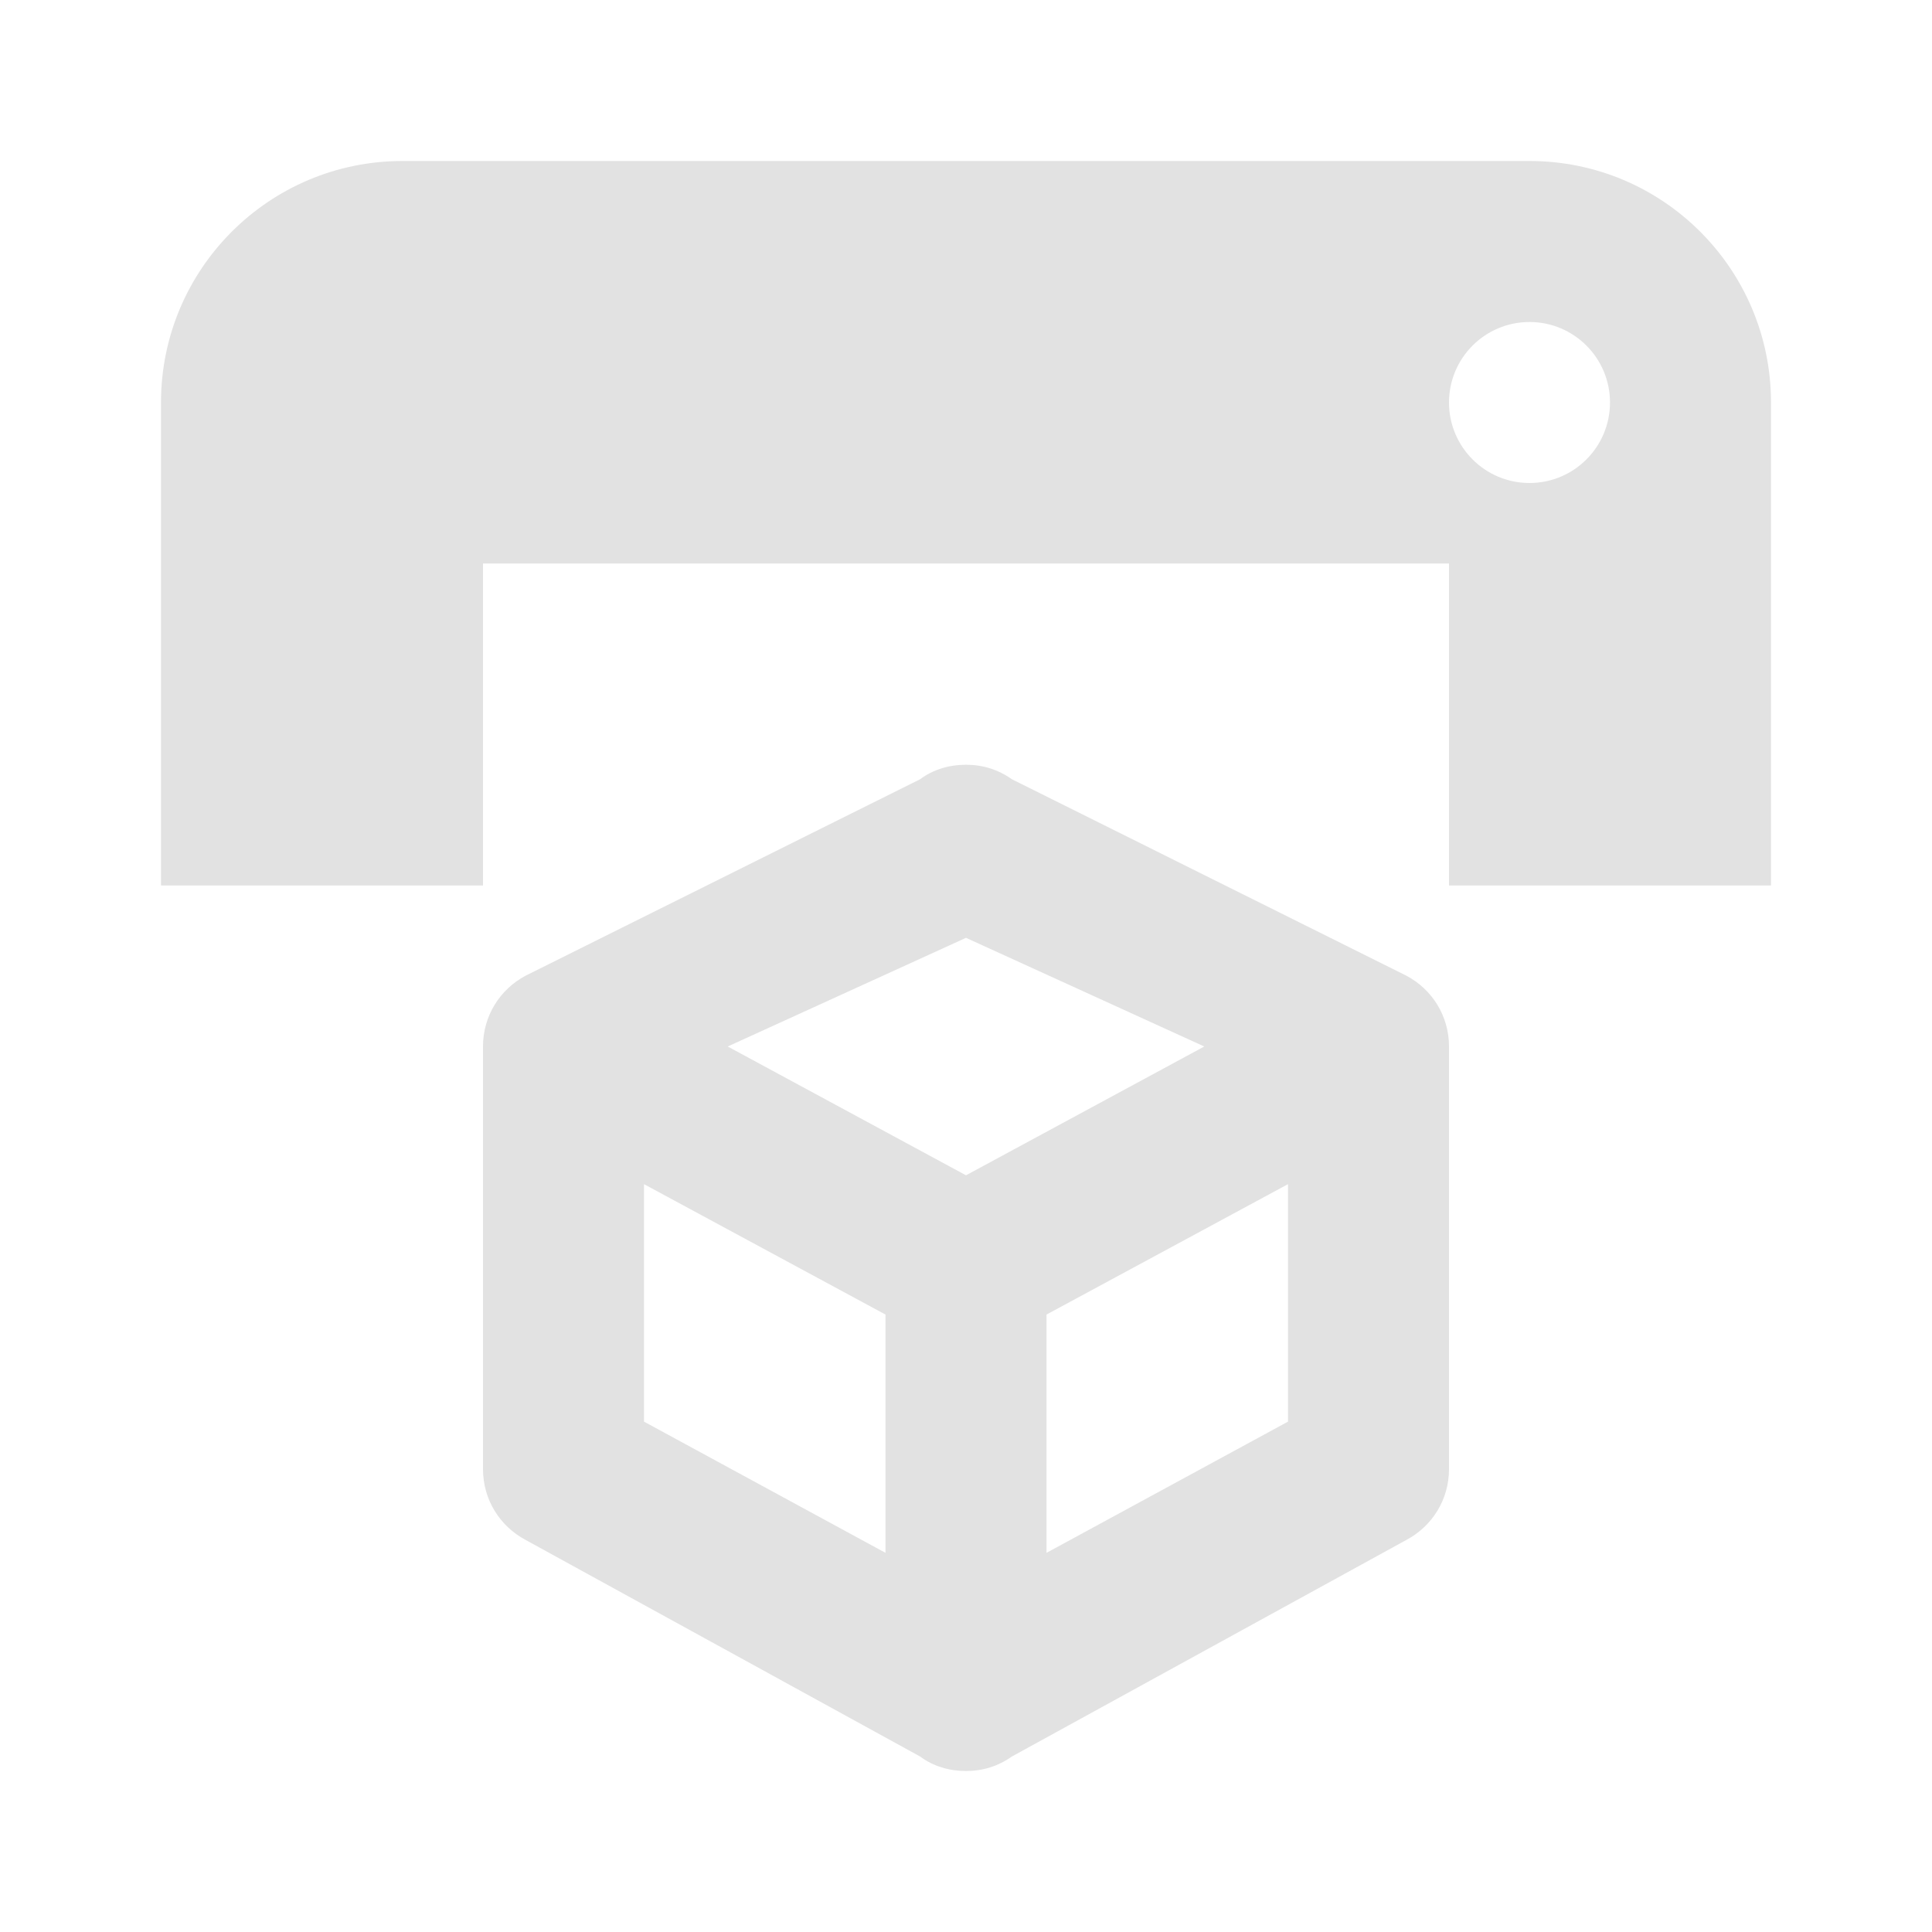
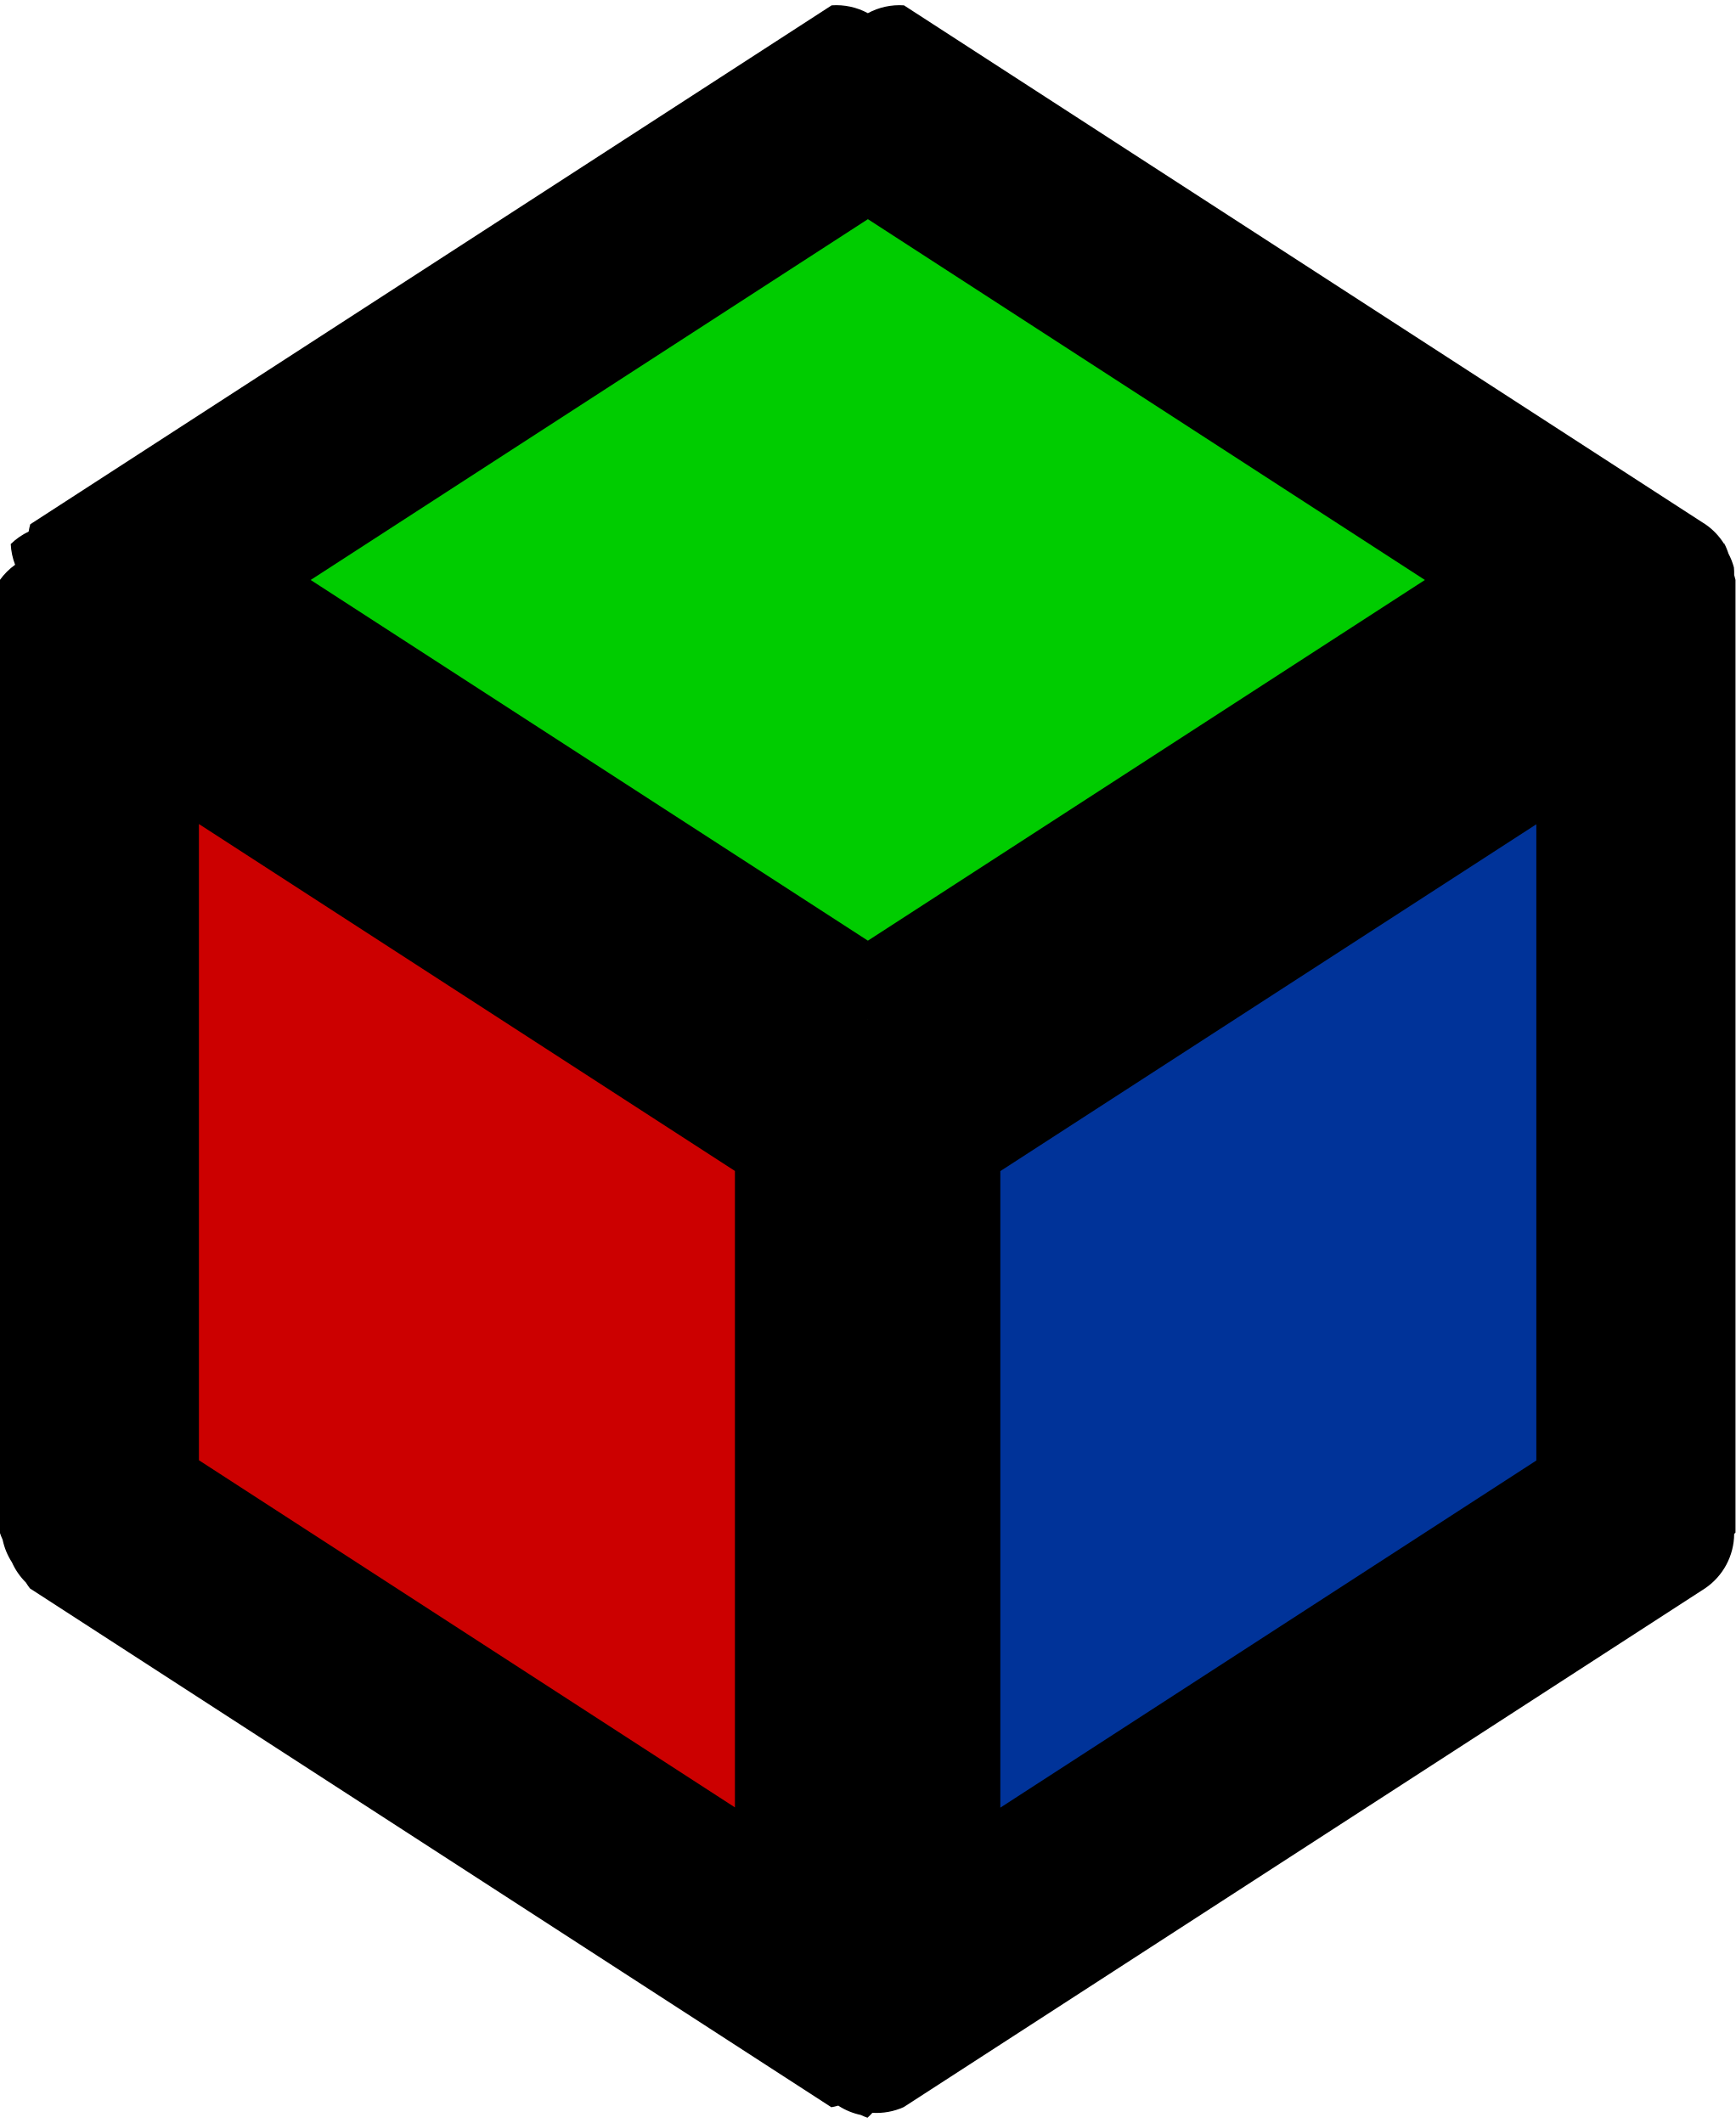
- <svg xmlns="http://www.w3.org/2000/svg" version="1.1" width="24" height="24" viewBox="0 0 24 24" id="svg1022">
+ <svg xmlns="http://www.w3.org/2000/svg" version="1.1" width="13.078" height="16" viewBox="0 0 13.078 16" id="svg1022">
  <defs id="defs1026" />
-   <path d="M19,6A1,1 0 0,0 20,5A1,1 0 0,0 19,4A1,1 0 0,0 18,5A1,1 0 0,0 19,6M19,2A3,3 0 0,1 22,5V11H18V7H6V11H2V5A3,3 0 0,1 5,2H19M18,18.25C18,18.63 17.79,18.96 17.47,19.13L12.57,21.82C12.4,21.94 12.21,22 12,22C11.79,22 11.59,21.94 11.43,21.82L6.53,19.13C6.21,18.96 6,18.63 6,18.25V13C6,12.62 6.21,12.29 6.53,12.12L11.43,9.68C11.59,9.56 11.79,9.5 12,9.5C12.21,9.5 12.4,9.56 12.57,9.68L17.47,12.12C17.79,12.29 18,12.62 18,13V18.25M12,11.65L9.04,13L12,14.6L14.96,13L12,11.65M8,17.66L11,19.29V16.33L8,14.71V17.66M16,17.66V14.71L13,16.33V19.29L16,17.66Z" id="path1020" style="fill:#e2e2e2" />
+   <g id="path2-5-2-6" style="fill:#000000" transform="translate(-14.86614,-0.8597208)">
+     <path style="color:#000000;fill:#000000;stroke-linecap:round;-inkscape-stroke:none" d="m 21.405,1.32 -6.039,3.91 m 12.078,0 -6.039,3.91 m 6.039,3.269 -6.039,3.91 m -6.039,-3.91 6e-6,-7.18 m 12.078,7.18 6e-6,-7.18 m -6.039,11.09 6e-6,-7.18 m 0,-7.82 6.039,3.91 m -12.078,0 6.039,3.91 m -6.039,3.269 6.039,3.91" id="path5" />
+     <path style="color:#000000;fill:#000000;stroke-linecap:round;-inkscape-stroke:none" d="M 21.133,0.9 15.094,4.811 a 0.5,0.5 0 0 0 -0.012,0.055 0.5,0.5 0 0 0 -0.135,0.094 0.5,0.5 0 0 0 0.033,0.156 0.5,0.5 0 0 0 -0.115,0.115 v 7.18 a 0.5,0.5 0 0 0 0.021,0.053 0.5,0.5 0 0 0 0.07,0.17 0.5,0.5 0 0 0 0.105,0.152 0.5,0.5 0 0 0 0.031,0.045 l 6.039,3.91 a 0.5,0.5 0 0 0 0.051,-0.012 0.5,0.5 0 0 0 0.002,0 0.5,0.5 0 0 0 0.002,0.002 0.5,0.5 0 0 0 0.166,0.068 0.5,0.5 0 0 0 0.051,0.021 0.5,0.5 0 0 0 0.037,-0.037 0.5,0.5 0 0 0 0.236,-0.043 l 6.039,-3.91 a 0.5,0.5 0 0 0 0.219,-0.41 0.5,0.5 0 0 0 0.01,-0.01 V 5.23 a 0.5,0.5 0 0 0 -0.01,-0.037 0.5,0.5 0 0 0 -0.002,-0.057 0.5,0.5 0 0 0 -0.041,-0.104 0.5,0.5 0 0 0 -0.004,-0.012 0.5,0.5 0 0 0 -0.02,-0.049 0.5,0.5 0 0 0 -0.004,-0.006 0.5,0.5 0 0 0 -0.002,-0.008 0.5,0.5 0 0 0 -0.004,0 A 0.5,0.5 0 0 0 27.717,4.811 L 27.695,4.797 21.678,0.9 A 0.5,0.5 0 0 0 21.406,0.959 0.5,0.5 0 0 0 21.133,0.9 Z M 21.406,1.916 26.523,5.23 21.406,8.545 16.287,5.23 Z m -5.541,4.234 5.039,3.262 v 5.988 l -5.039,-3.264 z m 11.08,0 v 5.986 l -5.041,3.264 V 9.414 Z" id="path6" />
+   </g>
+   <path style="fill:#cc0000;stroke:#000000;stroke-width:1px;stroke-linecap:butt;stroke-linejoin:miter;stroke-opacity:1" d="M 6.038,14.541 0.999,11.277 V 5.291 l 5.039,3.262 z" id="path7" />
+   <path style="fill:#003399;stroke:#000000;stroke-width:1px;stroke-linecap:butt;stroke-linejoin:miter;stroke-opacity:1" d="m 7.038,14.543 5.039,-3.264 V 5.293 L 7.038,8.554 Z" id="path7-1" />
+   <path style="fill:#00cc00;stroke:#000000;stroke-width:1px;stroke-linecap:butt;stroke-linejoin:miter;stroke-opacity:1" d="M 6.54,7.685 1.421,4.371 6.54,1.056 11.657,4.371 6.54,7.685" id="path8" />
</svg>
